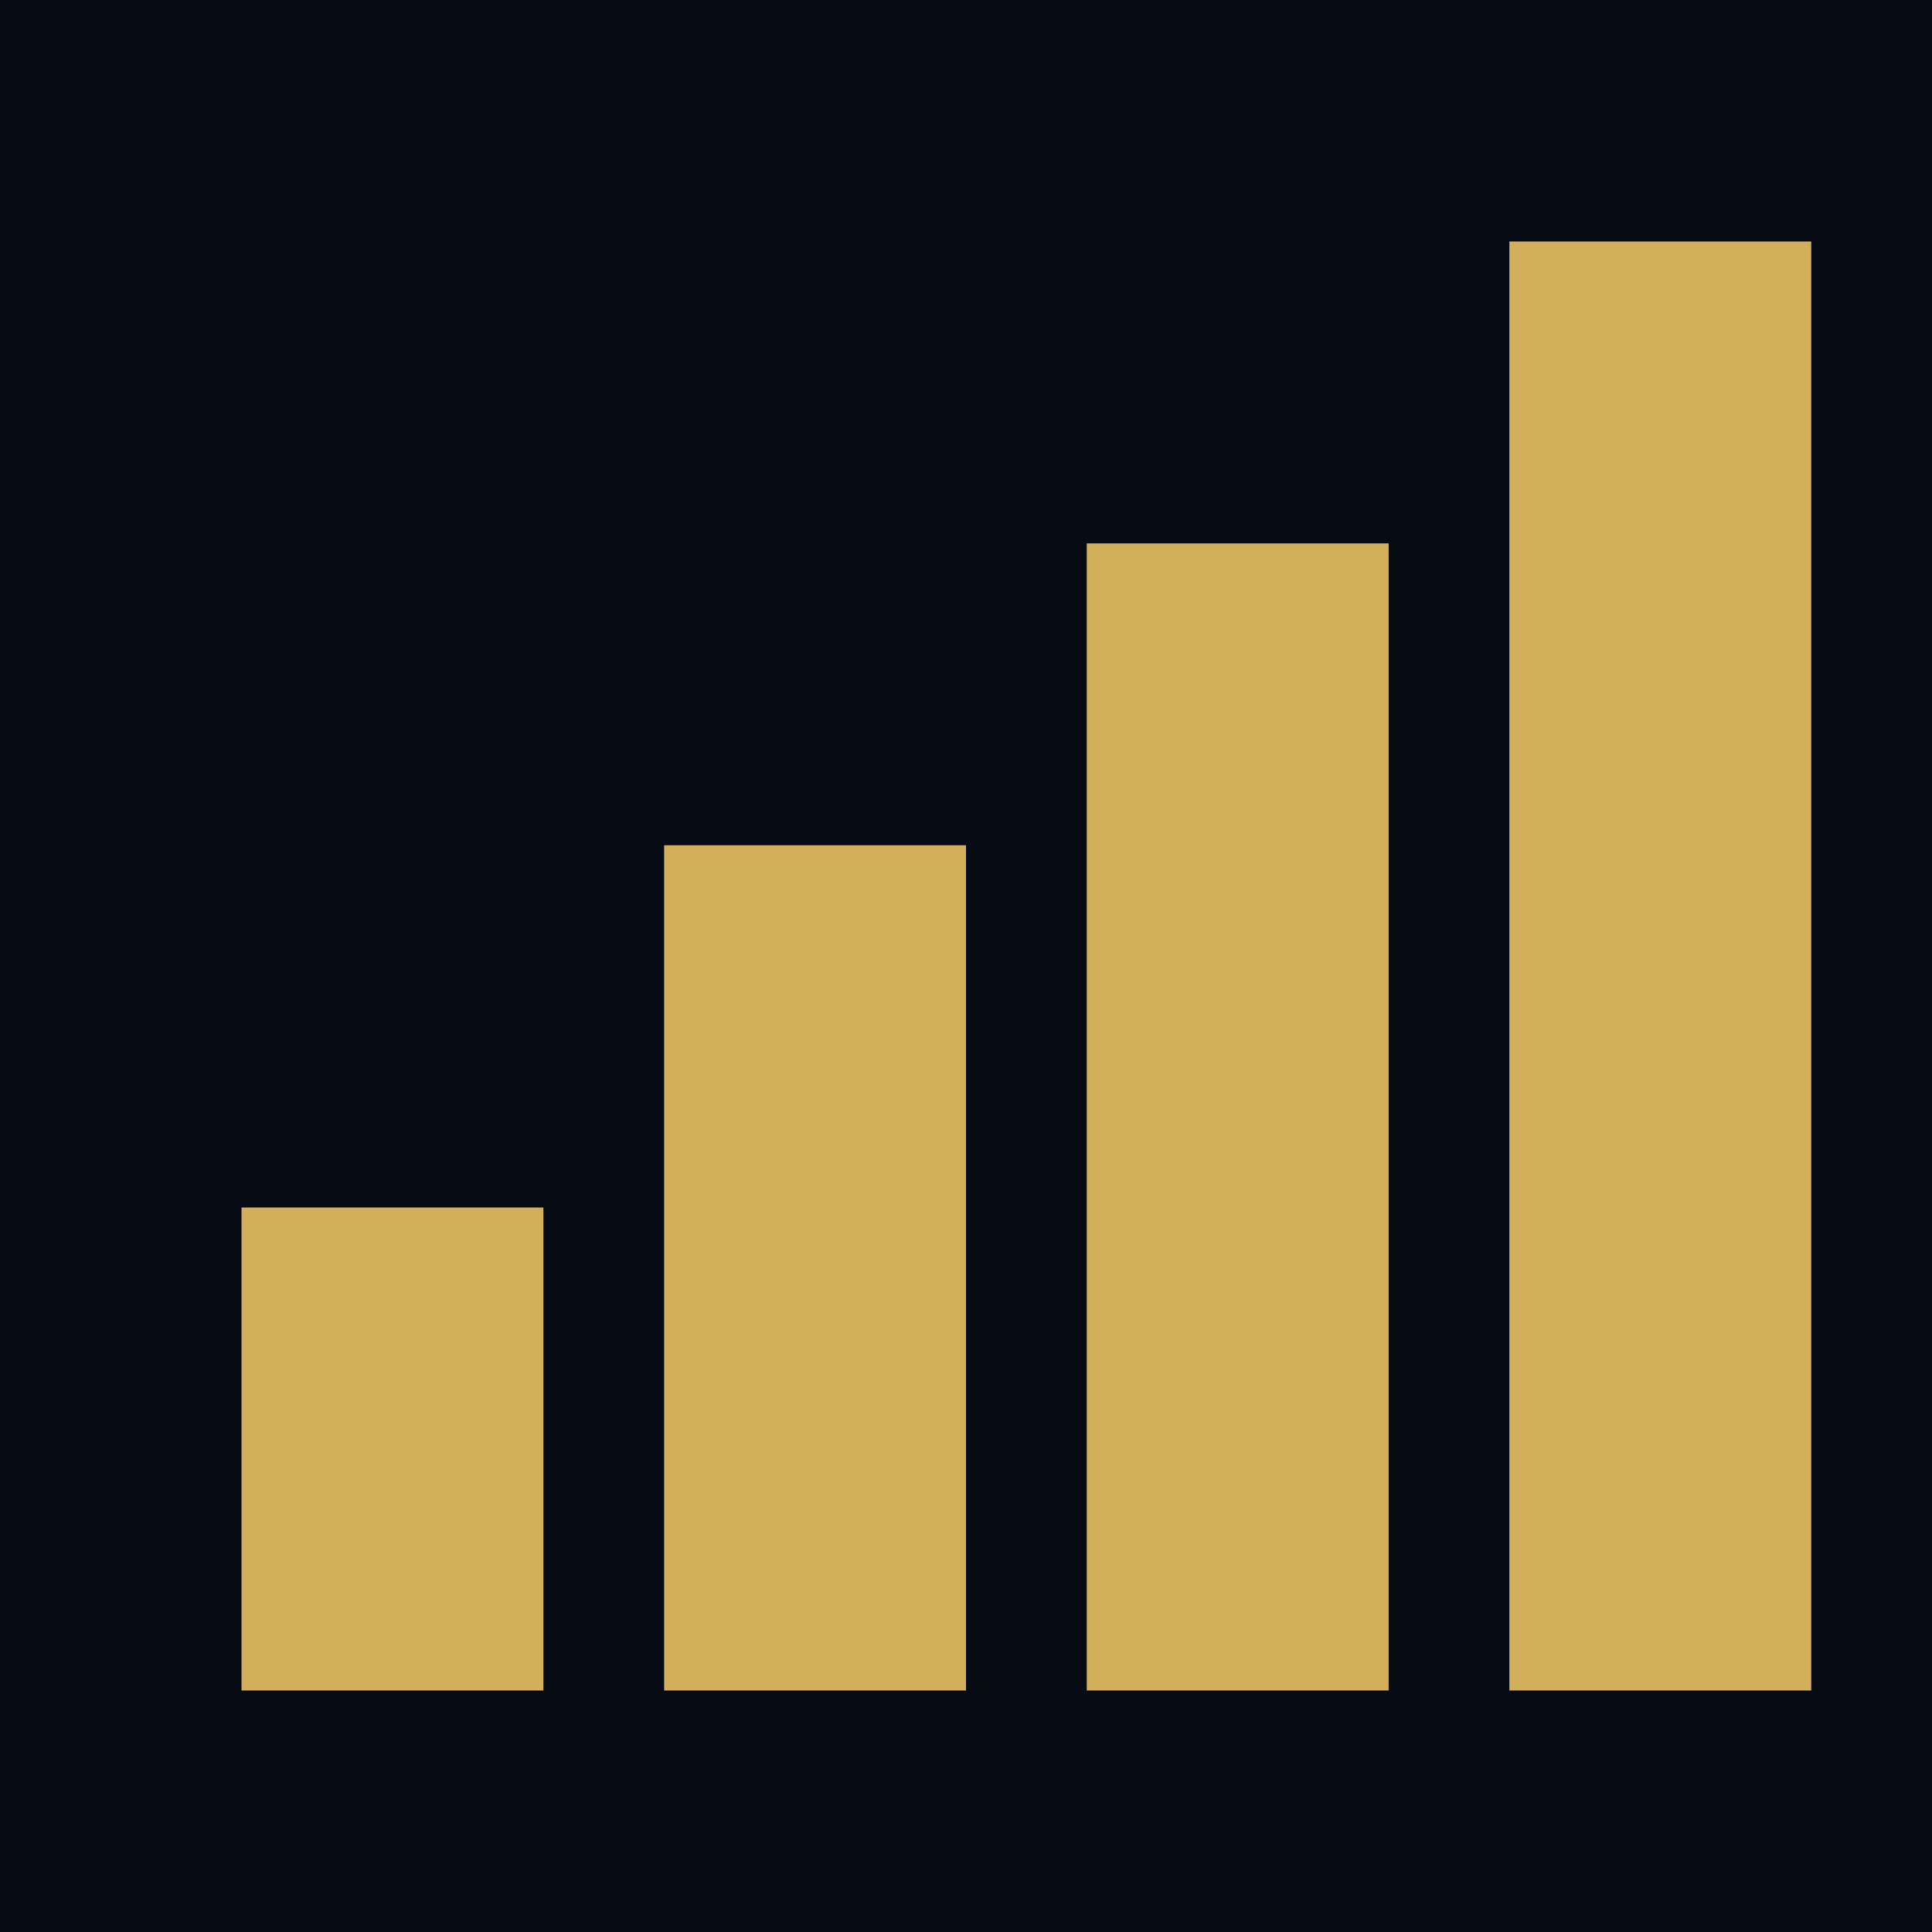
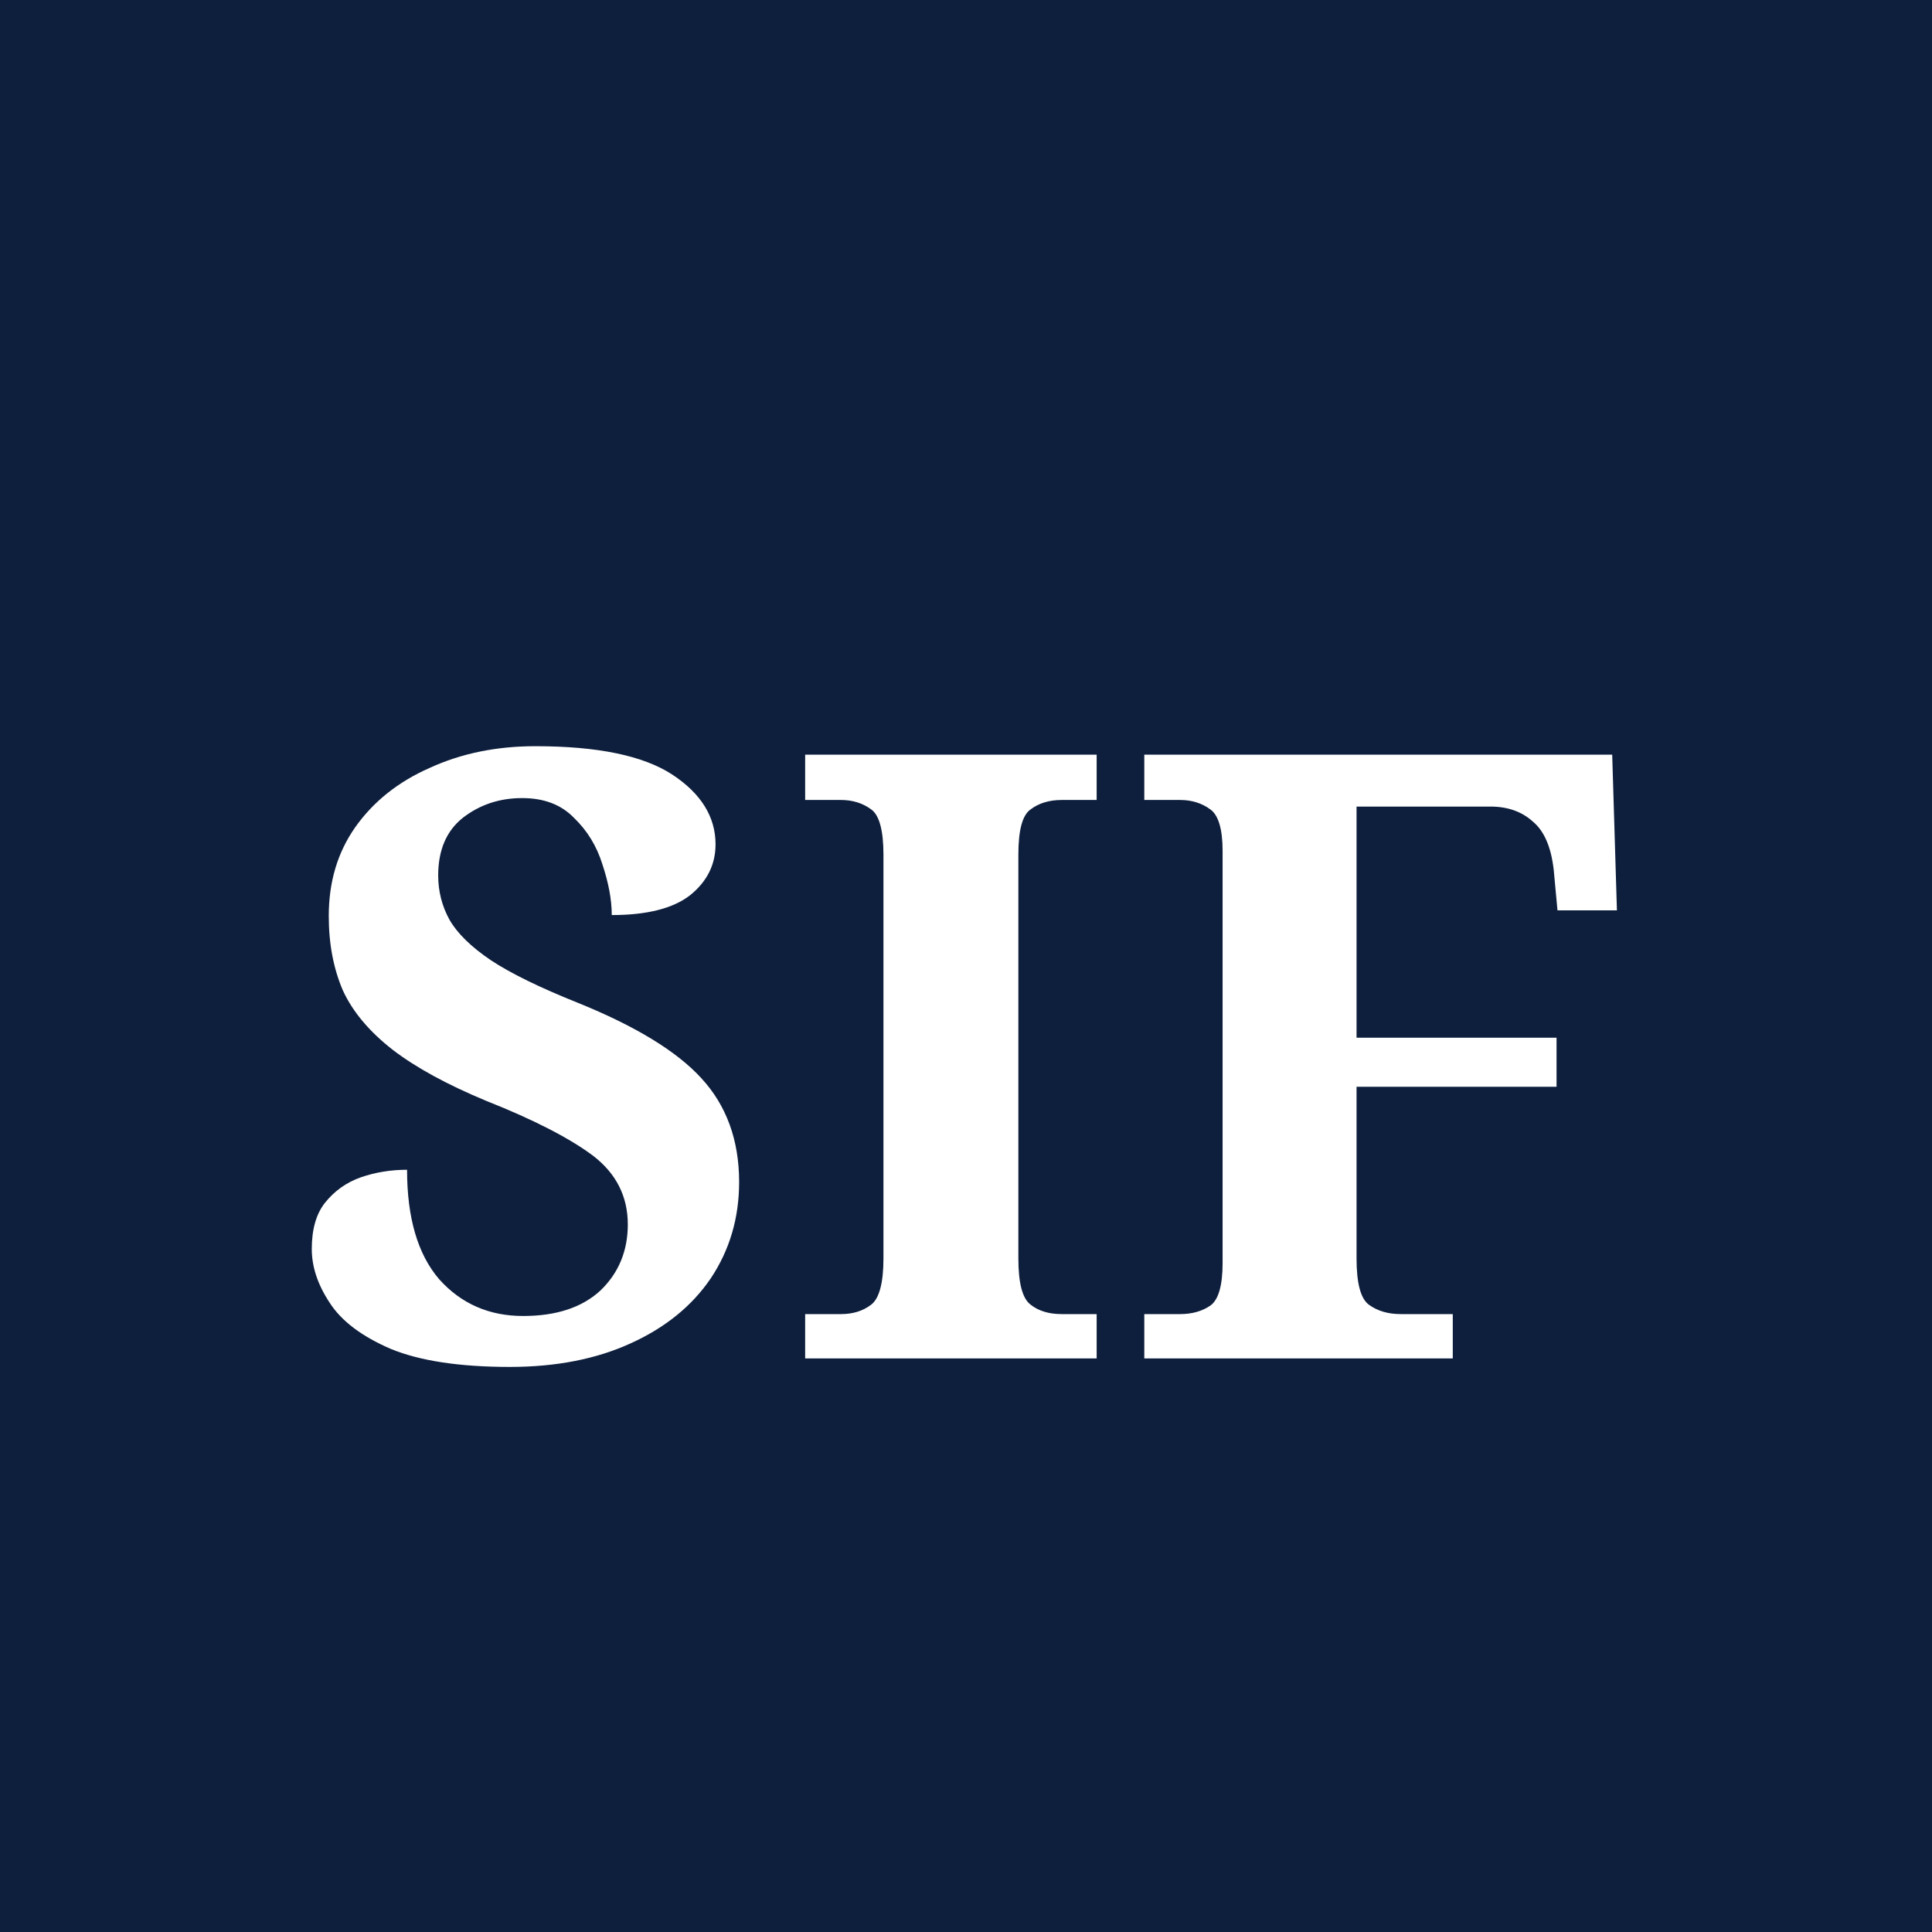
- <svg xmlns="http://www.w3.org/2000/svg" viewBox="0 0 32 32" fill="none">
-   <rect width="32" height="32" fill="#070b14" />
-   <rect x="4" y="20" width="5" height="8" fill="#d4af5b" />
-   <rect x="11" y="14" width="5" height="14" fill="#d4af5b" />
-   <rect x="18" y="9" width="5" height="19" fill="#d4af5b" />
-   <rect x="25" y="4" width="5" height="24" fill="#d4af5b" />
+ <svg xmlns="http://www.w3.org/2000/svg" viewBox="0 0 32 32">
+   <rect width="32" height="32" fill="#0e1f3d" />
+   <text x="16" y="22.5" text-anchor="middle" font-family="Georgia, serif" font-size="14" font-weight="700" fill="#ffffff">SIF</text>
</svg>
